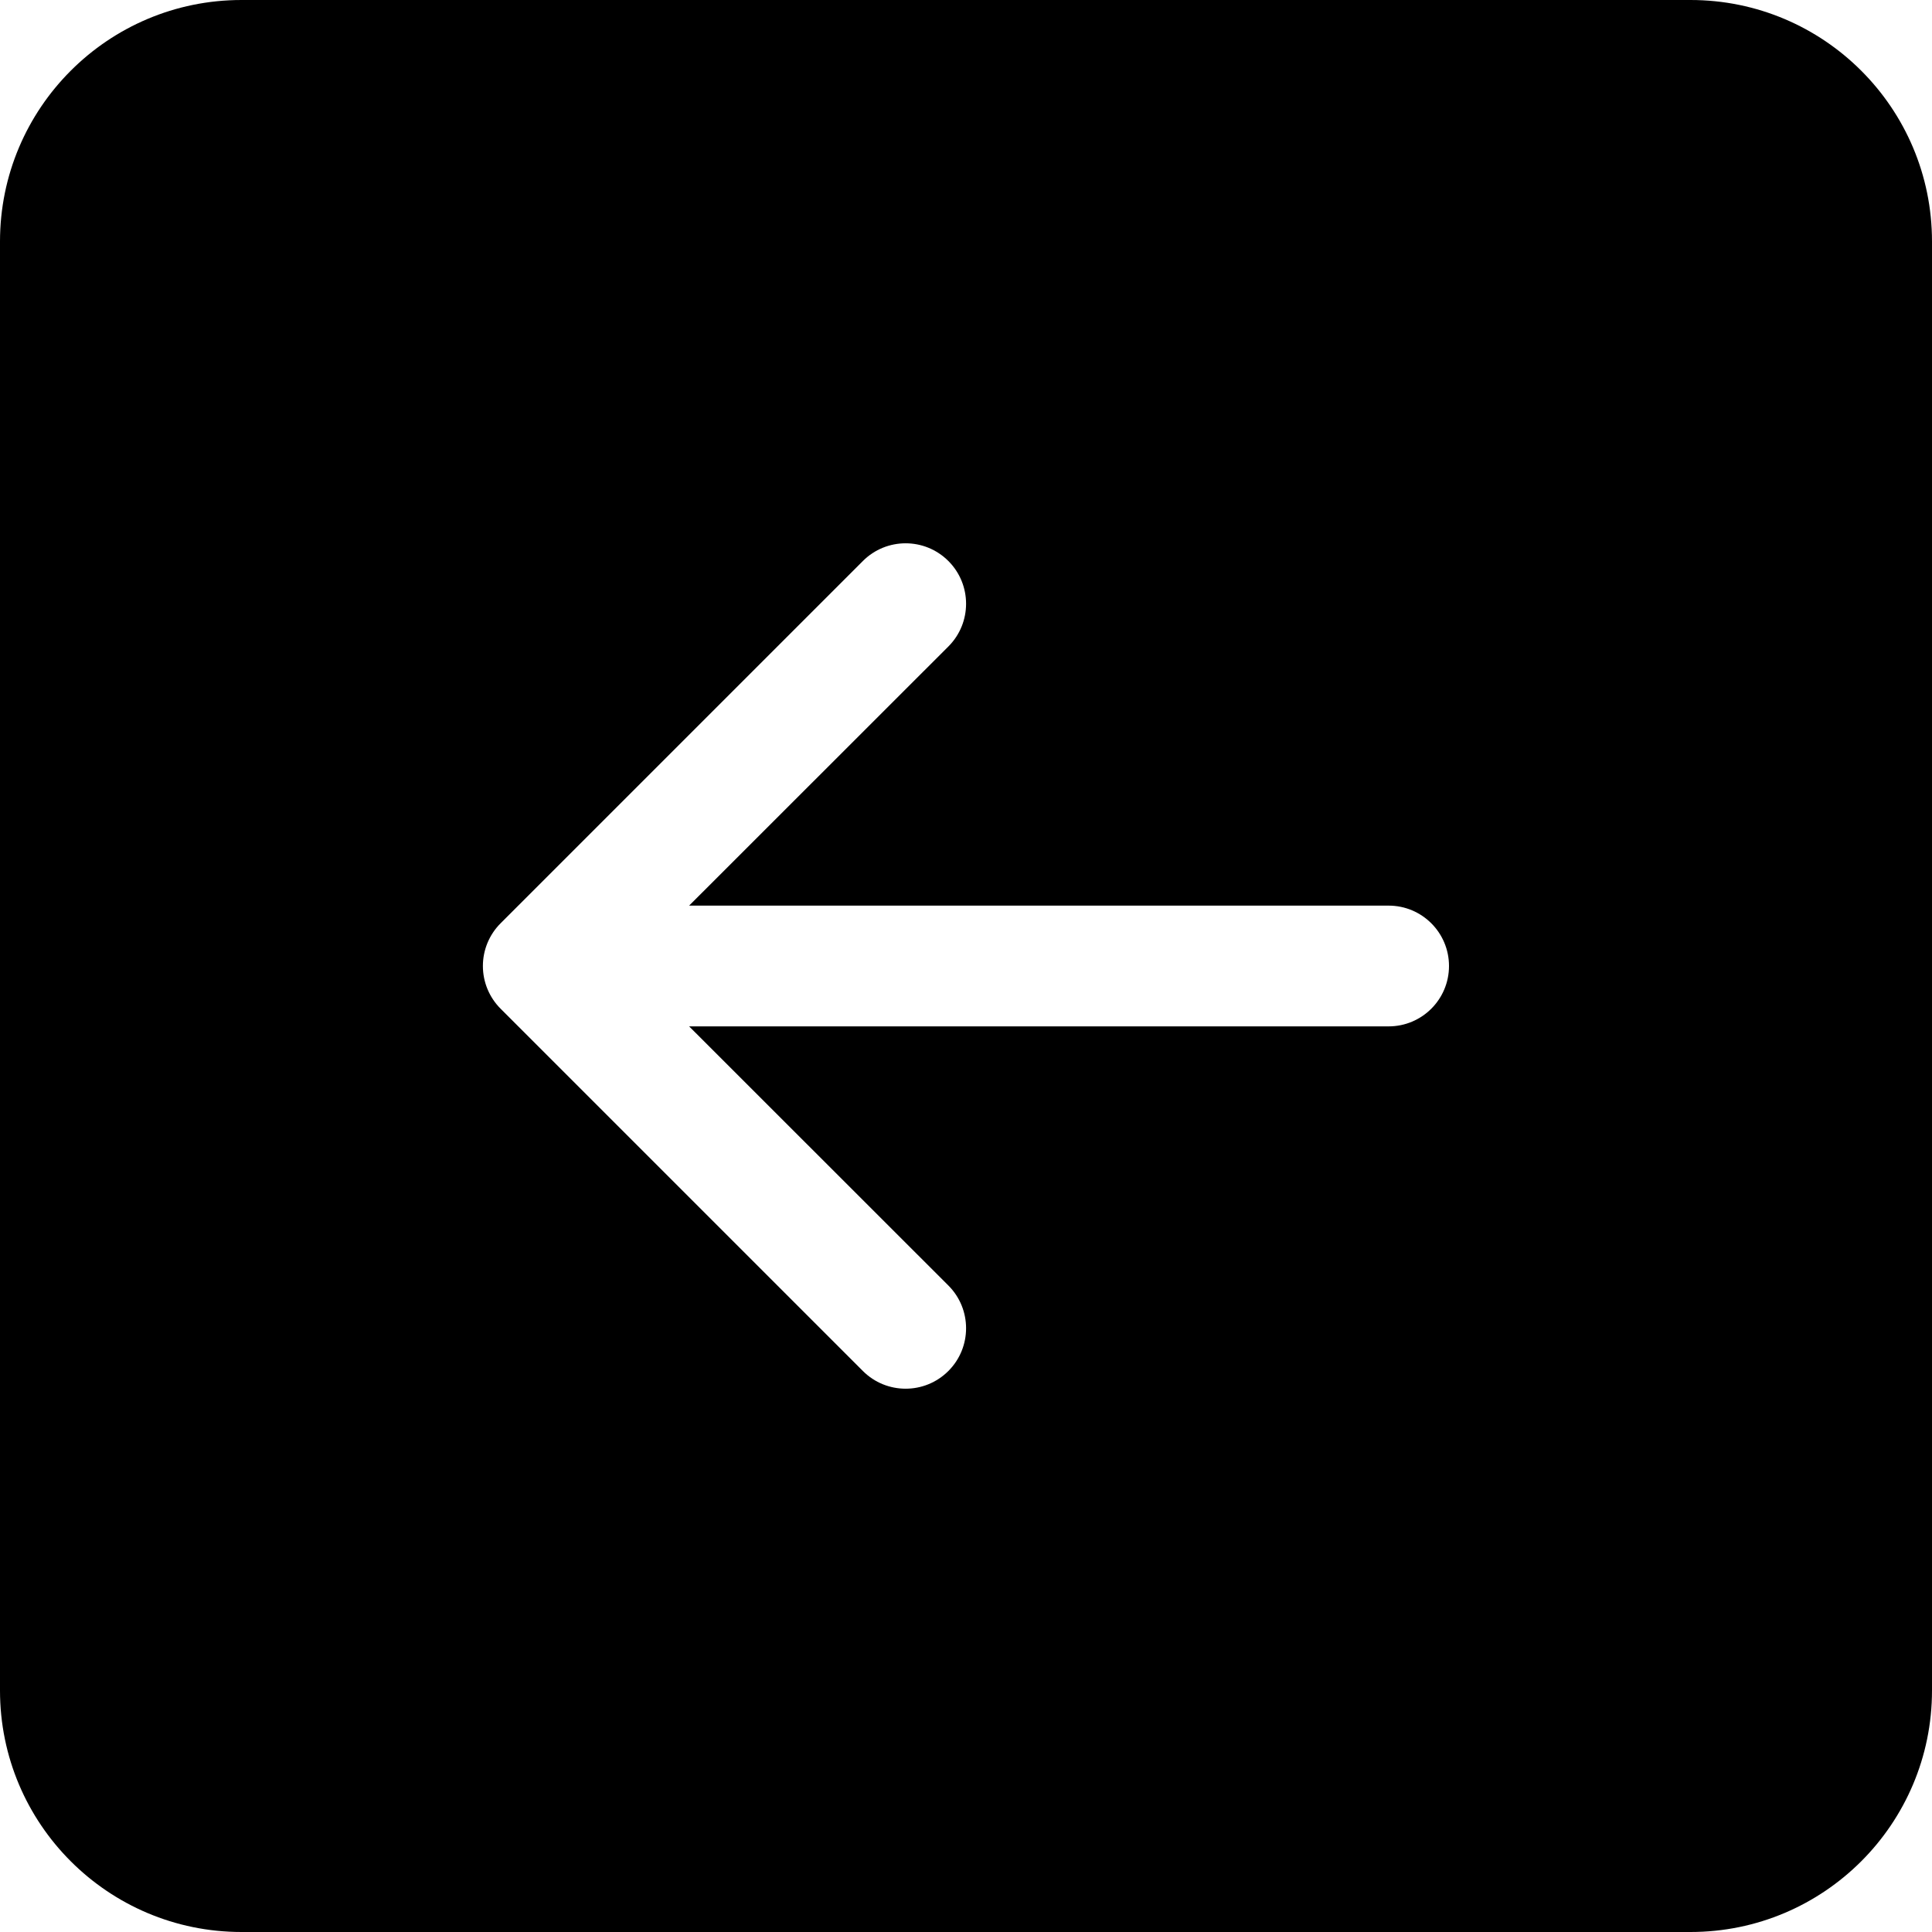
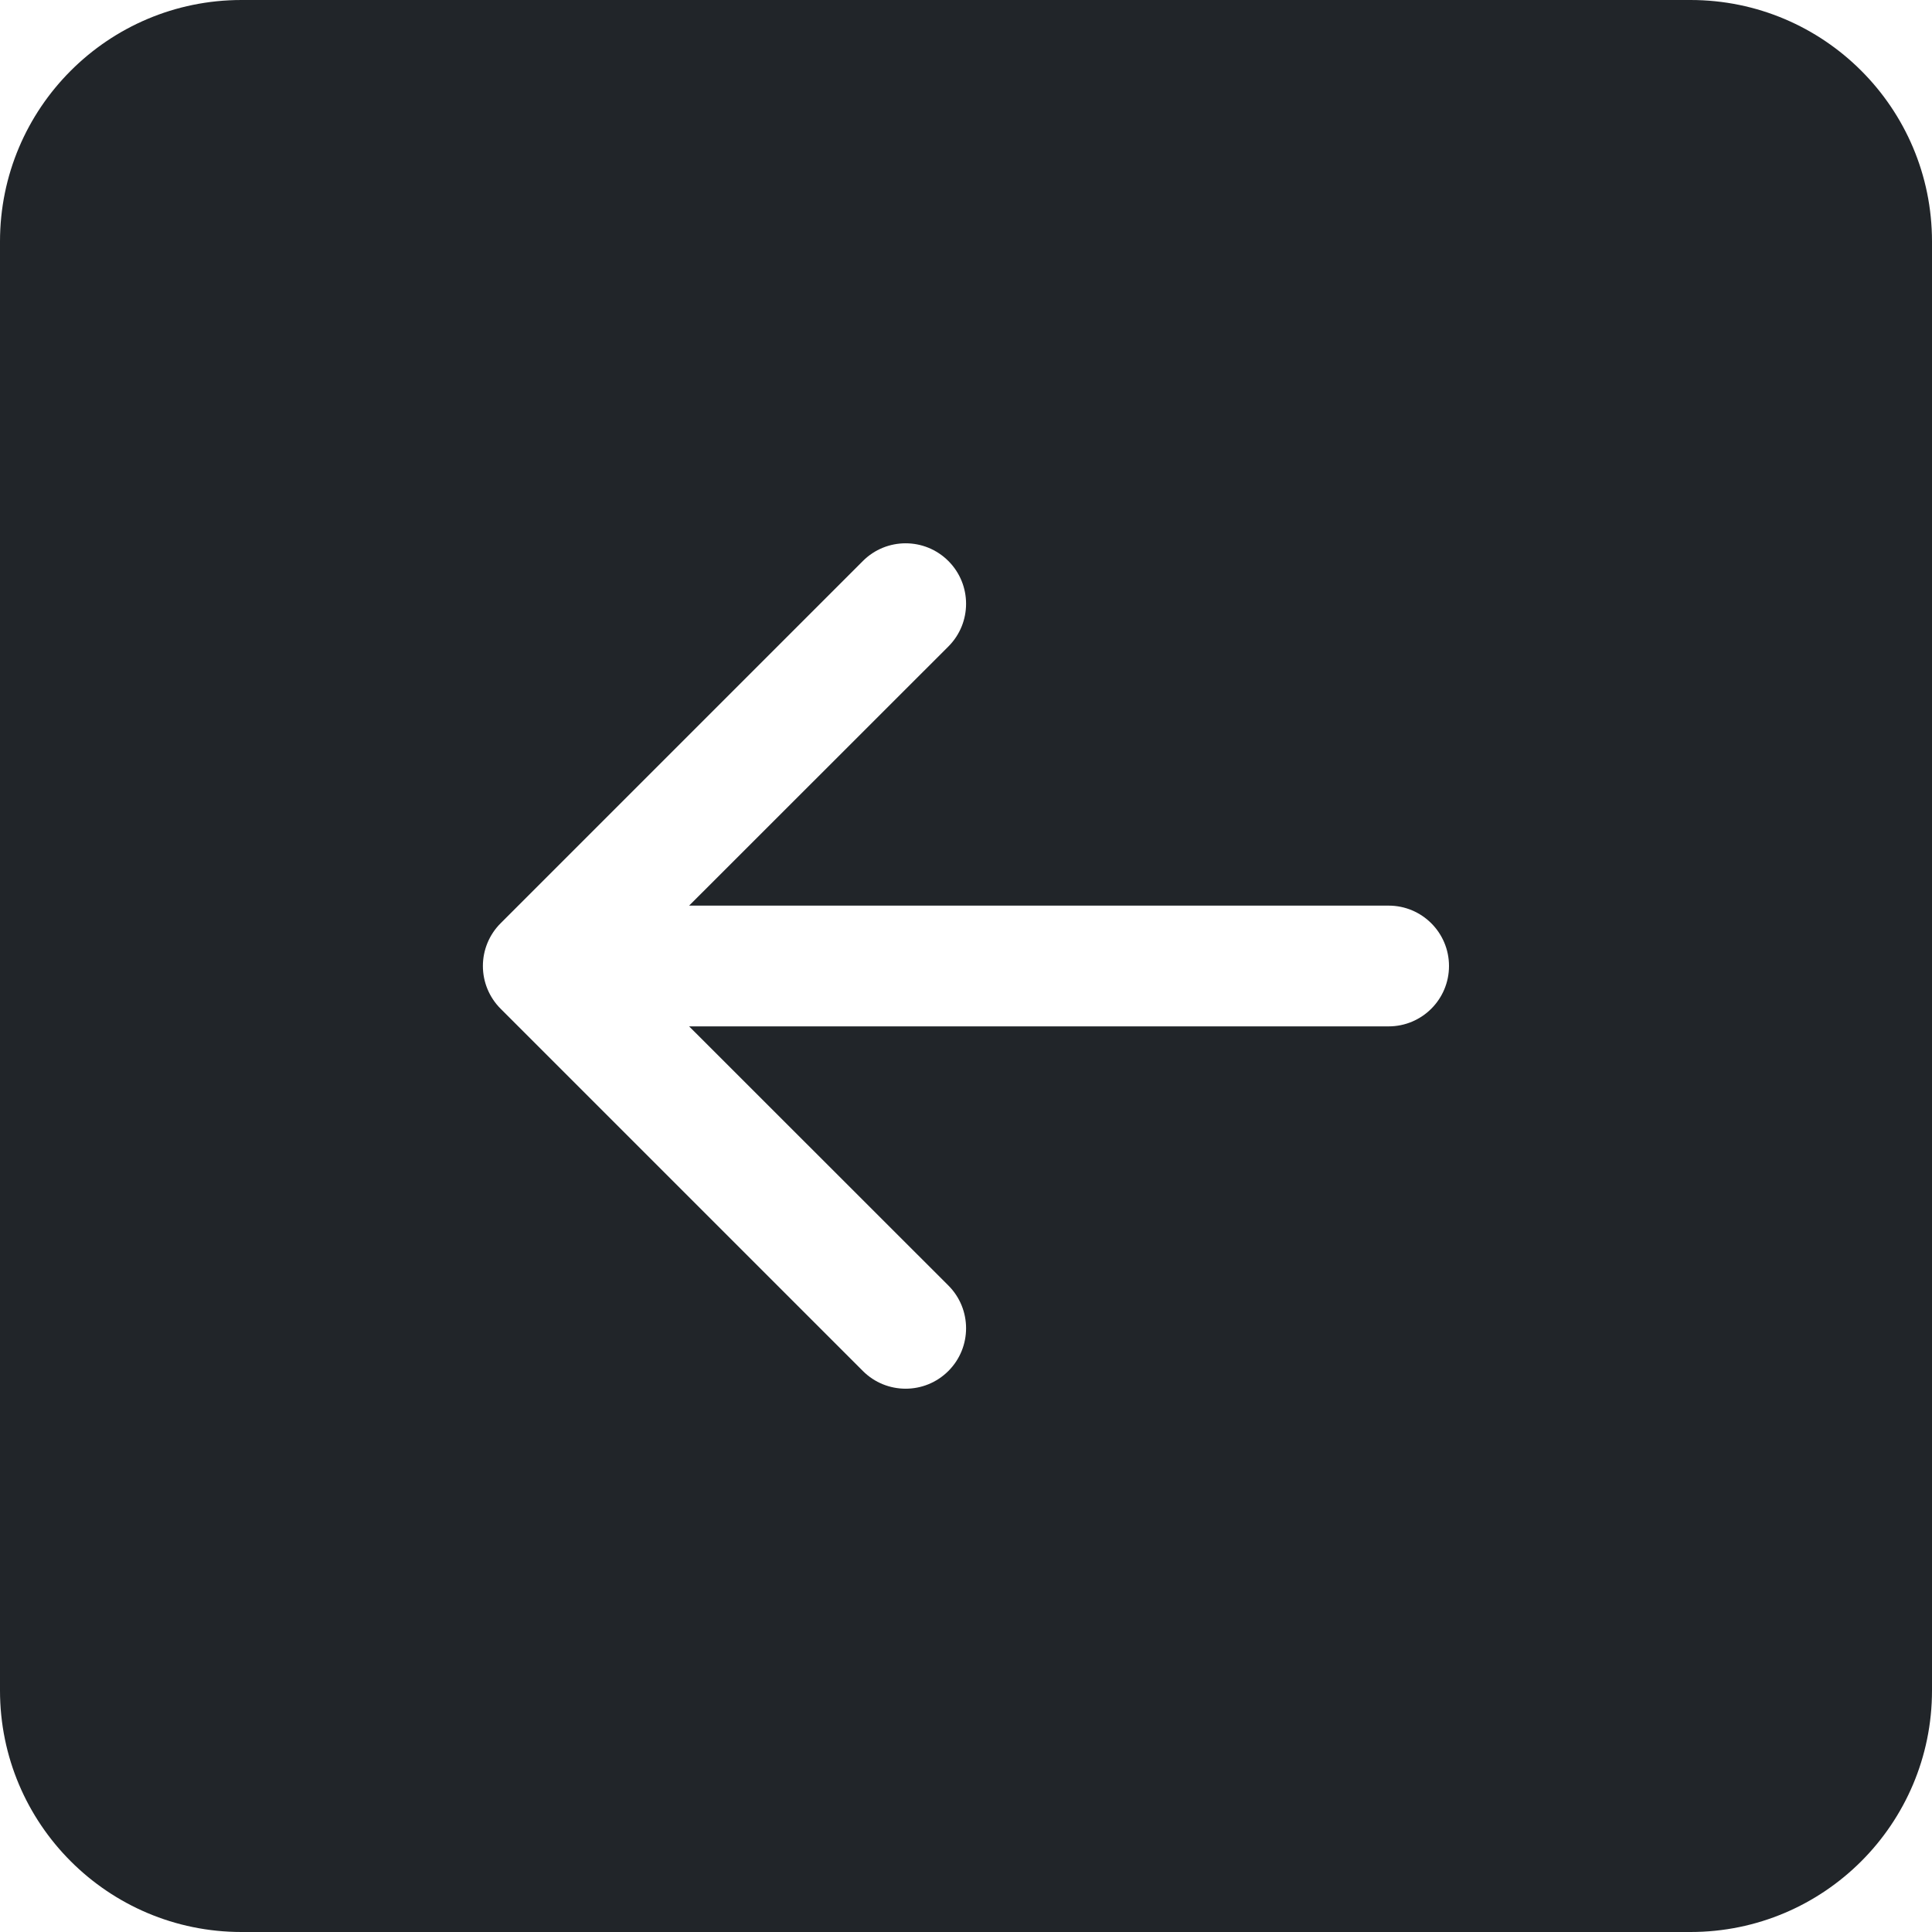
- <svg xmlns="http://www.w3.org/2000/svg" width="16" height="16" fill="currentColor" class="bi bi-arrow-left-square-fill" viewBox="0 0 16 16">
+ <svg xmlns="http://www.w3.org/2000/svg" width="16" height="16" fill="#212529" class="bi bi-arrow-left-square-fill" viewBox="0 0 16 16">
  <path d="M16 14a2 2 0 0 1-2 2H2a2 2 0 0 1-2-2V2a2 2 0 0 1 2-2h12a2 2 0 0 1 2 2v12zm-4.5-6.5H5.707l2.147-2.146a.5.5 0 1 0-.708-.708l-3 3a.5.5 0 0 0 0 .708l3 3a.5.5 0 0 0 .708-.708L5.707 8.5H11.5a.5.5 0 0 0 0-1z" />
</svg>
